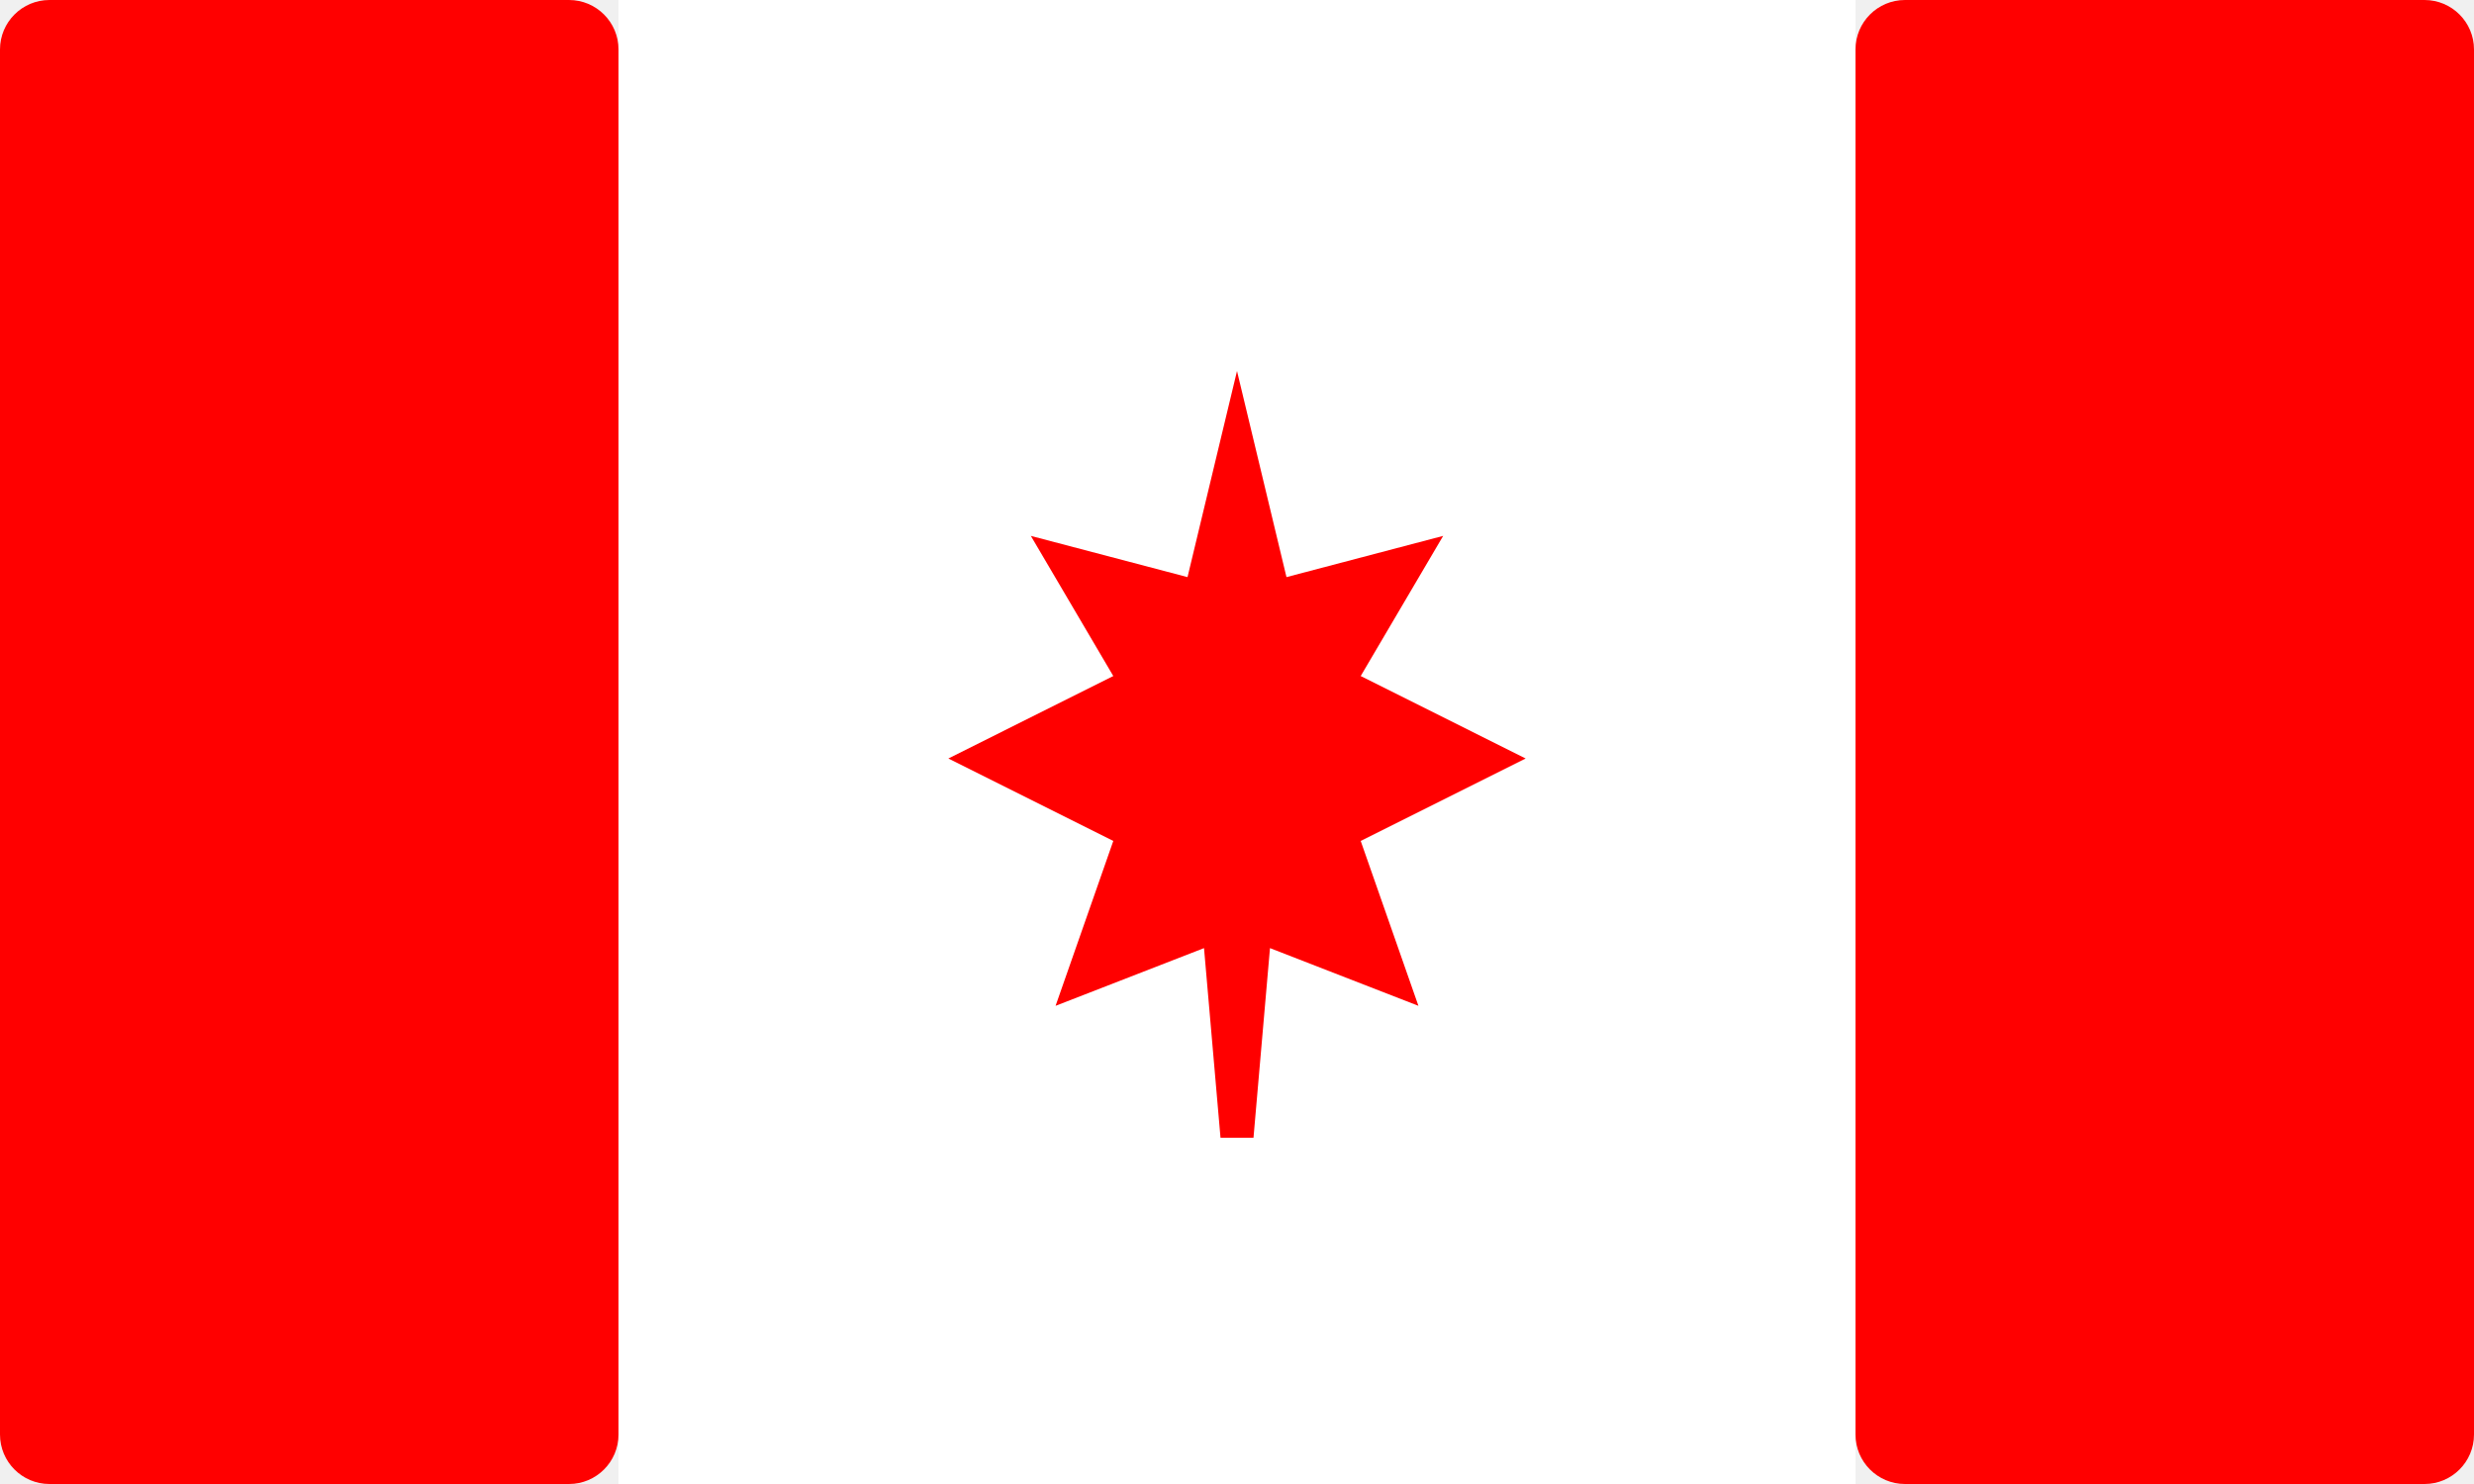
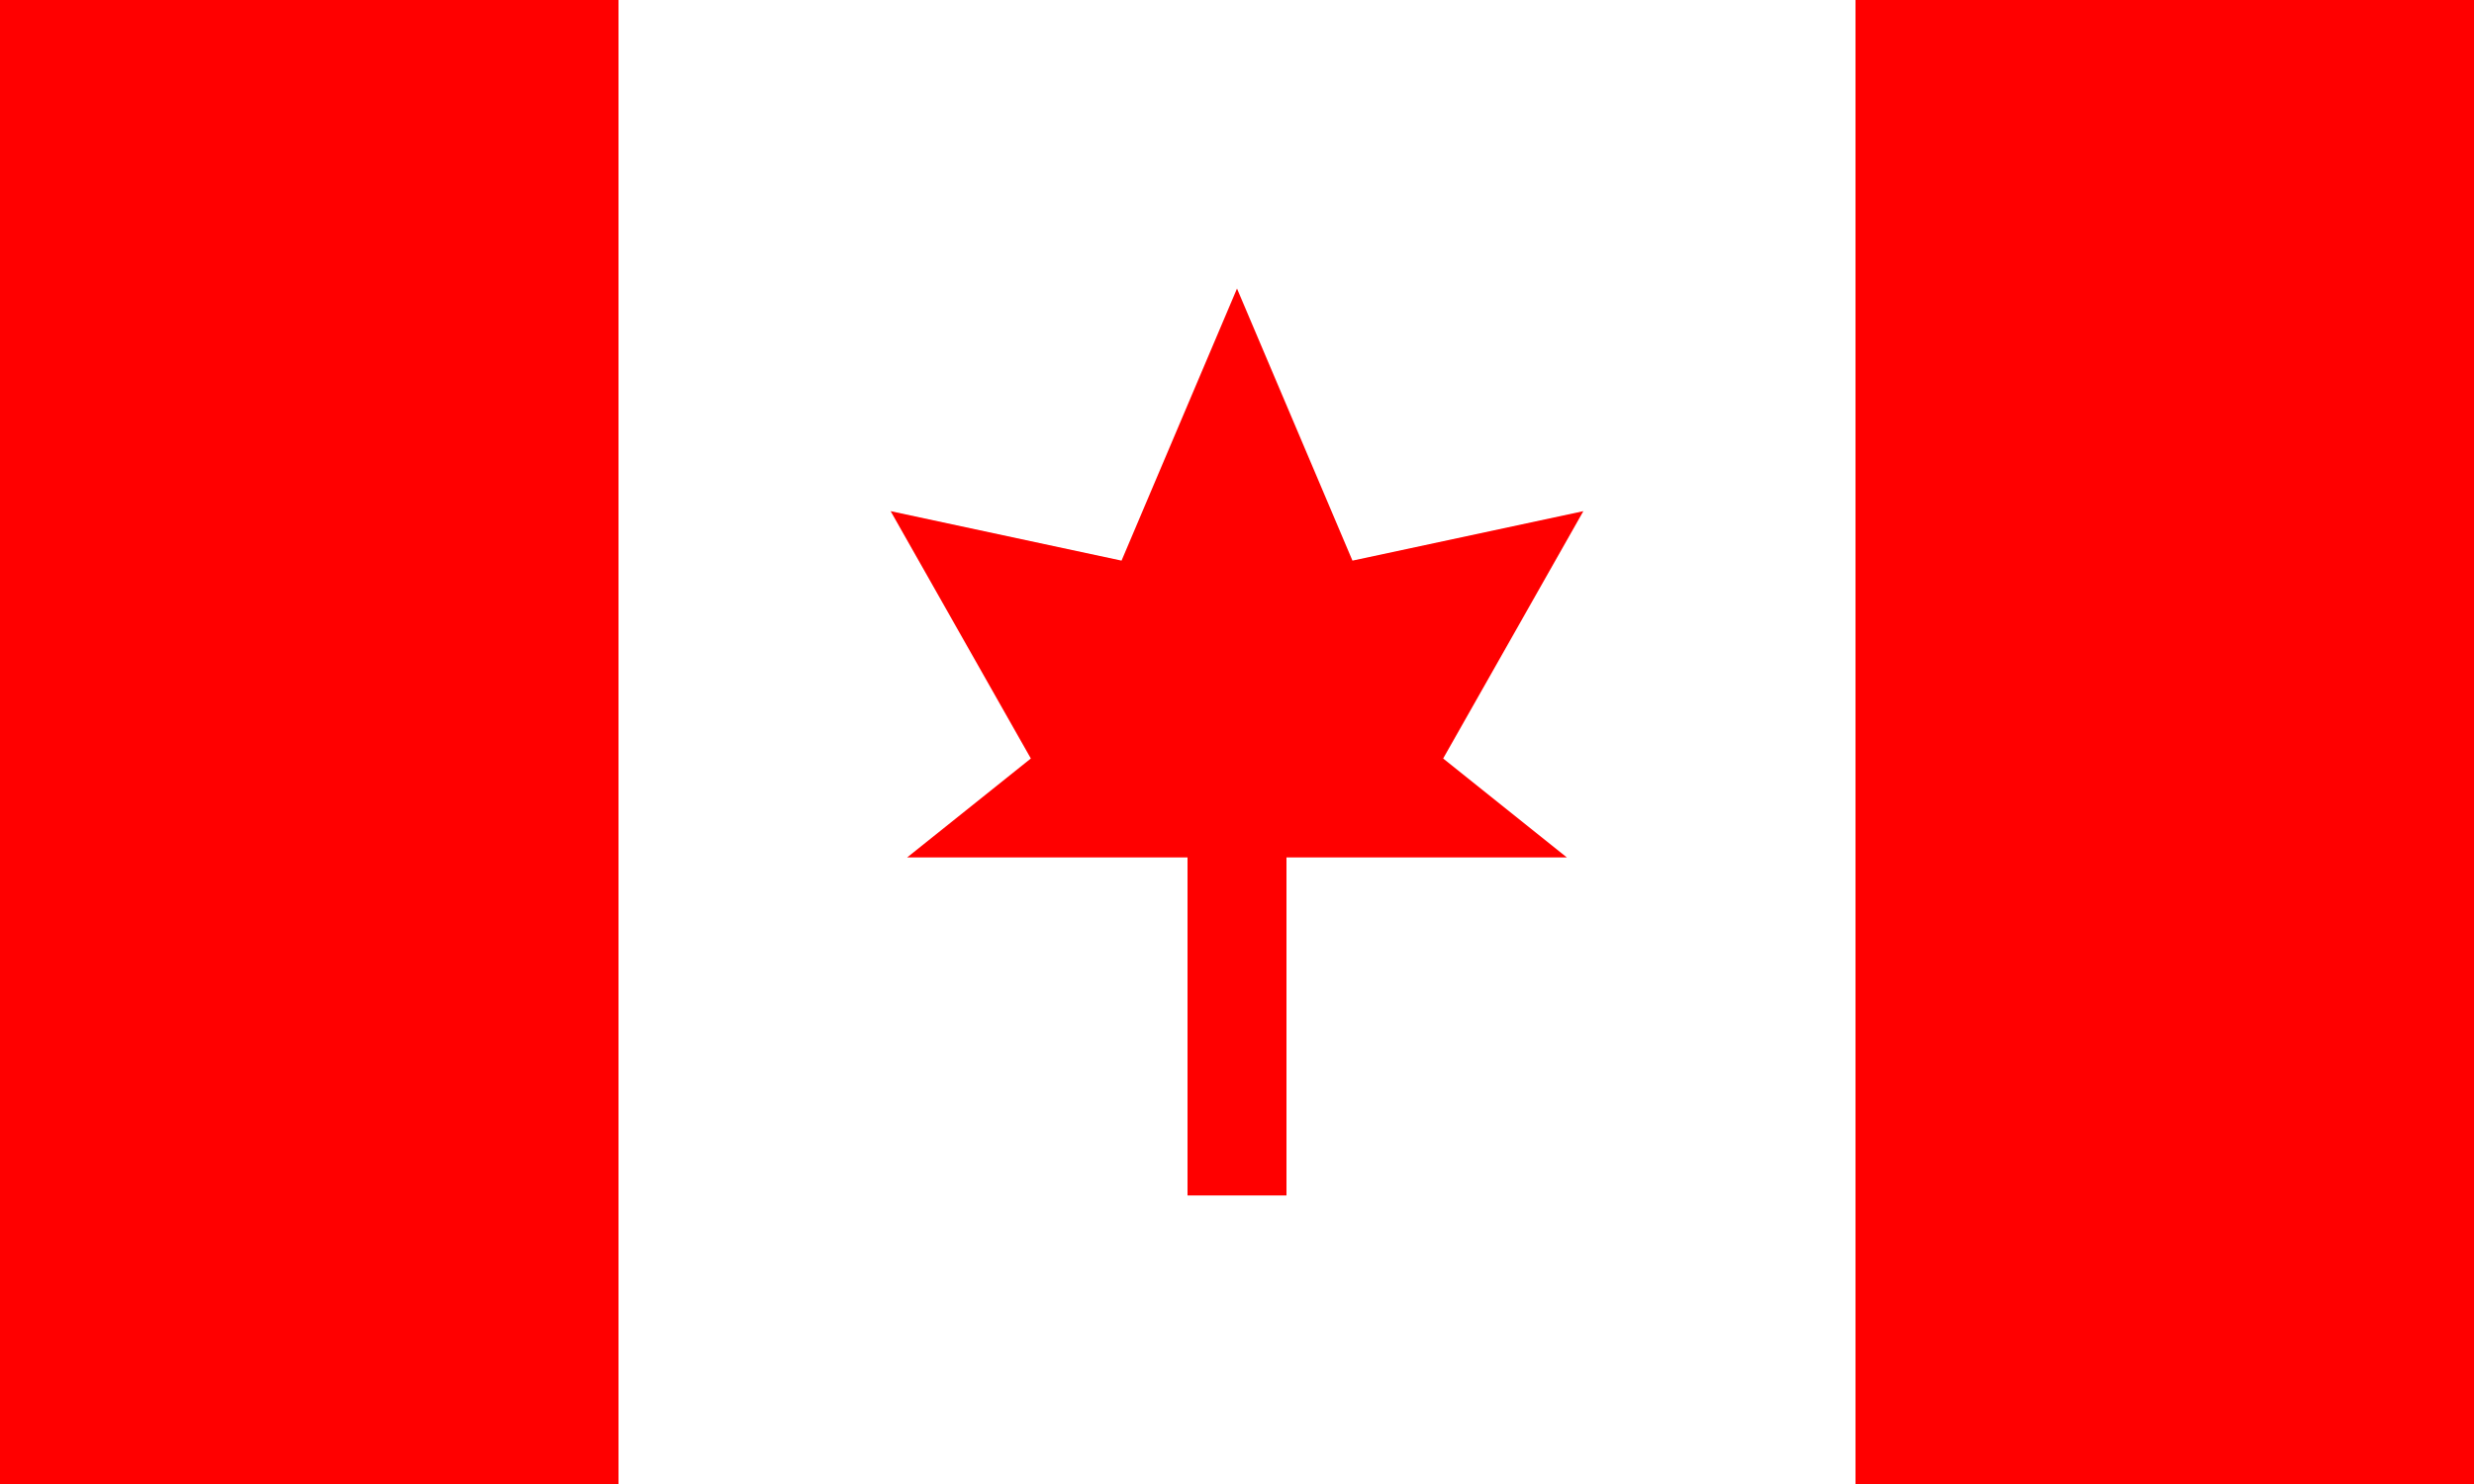
- <svg xmlns="http://www.w3.org/2000/svg" viewBox="0 0 300 180" width="300" height="180">
-   <rect width="75" height="180" fill="#FF0000" rx="6" />
+ <svg xmlns="http://www.w3.org/2000/svg" viewBox="0 0 300 180" width="100%" height="100%">
+   <rect width="75" height="180" fill="#FF0000" />
  <rect x="75" width="150" height="180" fill="#FFFFFF" />
-   <rect x="225" width="75" height="180" fill="#FF0000" rx="6" />
-   <path d="M150,45 L156,70 L175,65 L165,82 L185,92 L165,102 L172,122 L154,115 L152,138 L148,138 L146,115 L128,122 L135,102 L115,92 L135,82 L125,65 L144,70 Z" fill="#FF0000" />
+   <rect x="225" width="75" height="180" fill="#FF0000" />
+   <polygon points="150,35 164,68 192,62 175,92 190,104 156,104 156,145 144,145 144,104 110,104 125,92 108,62 136,68" fill="#FF0000" />
</svg>
